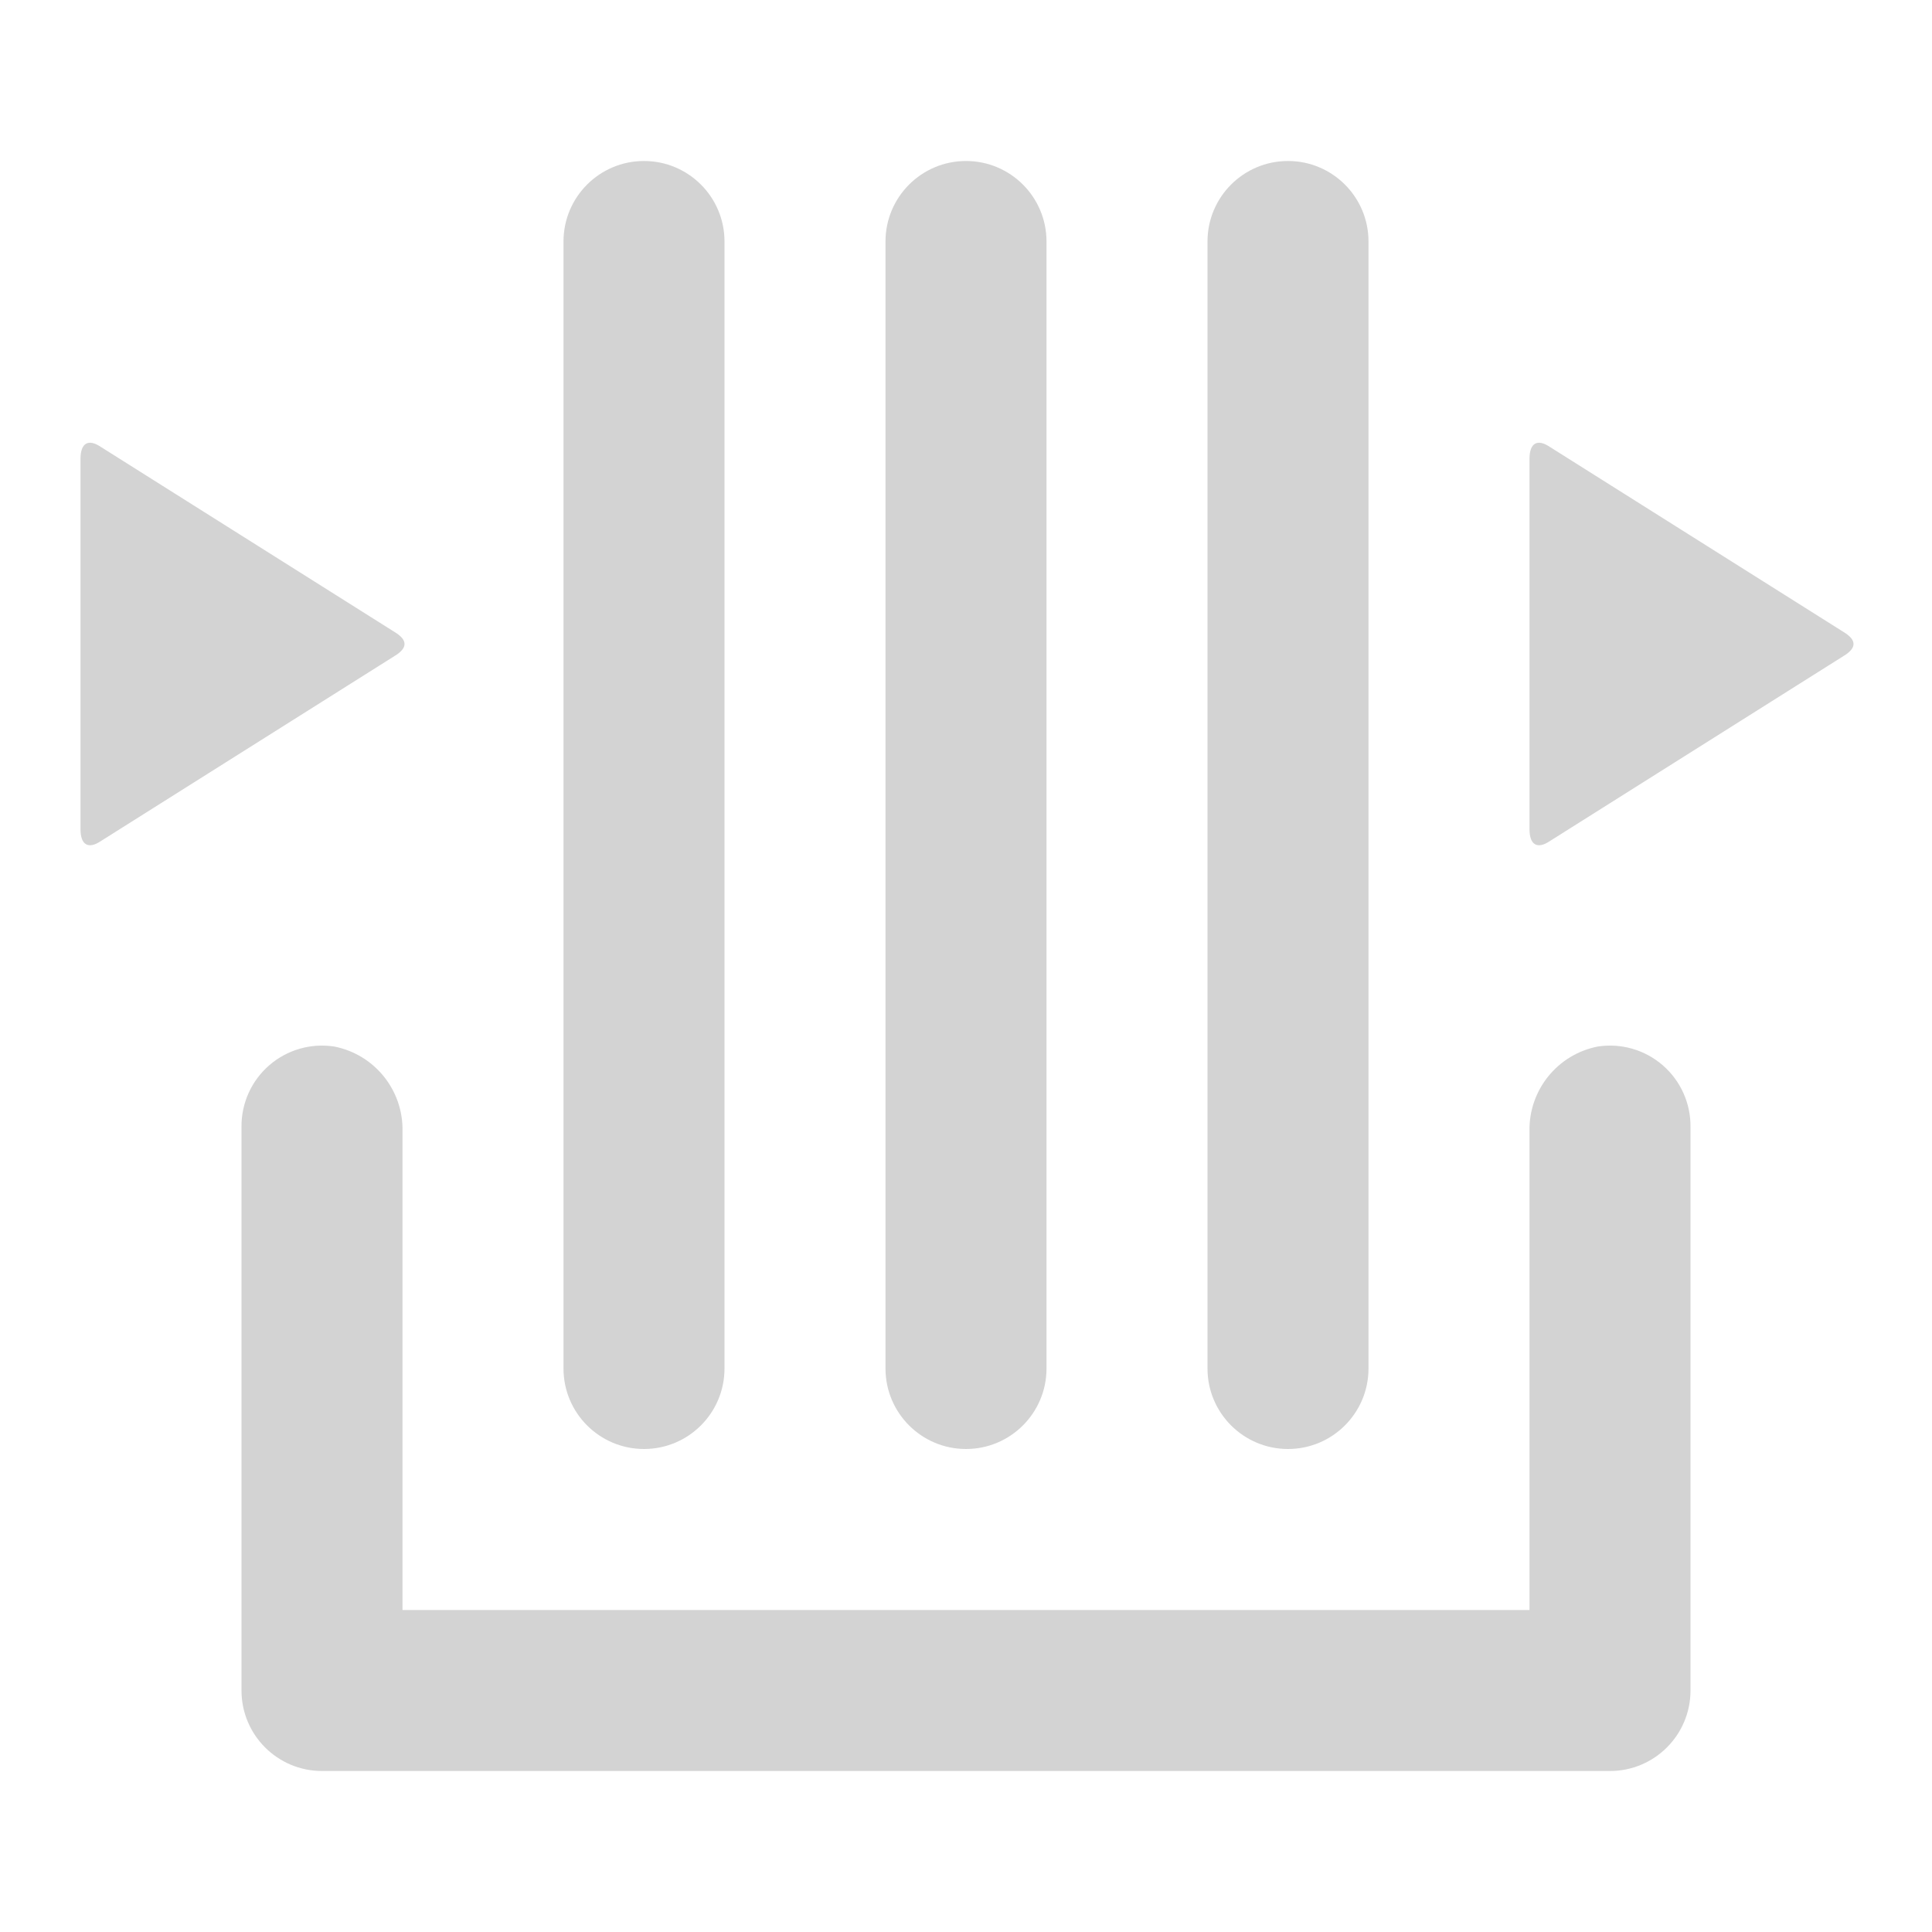
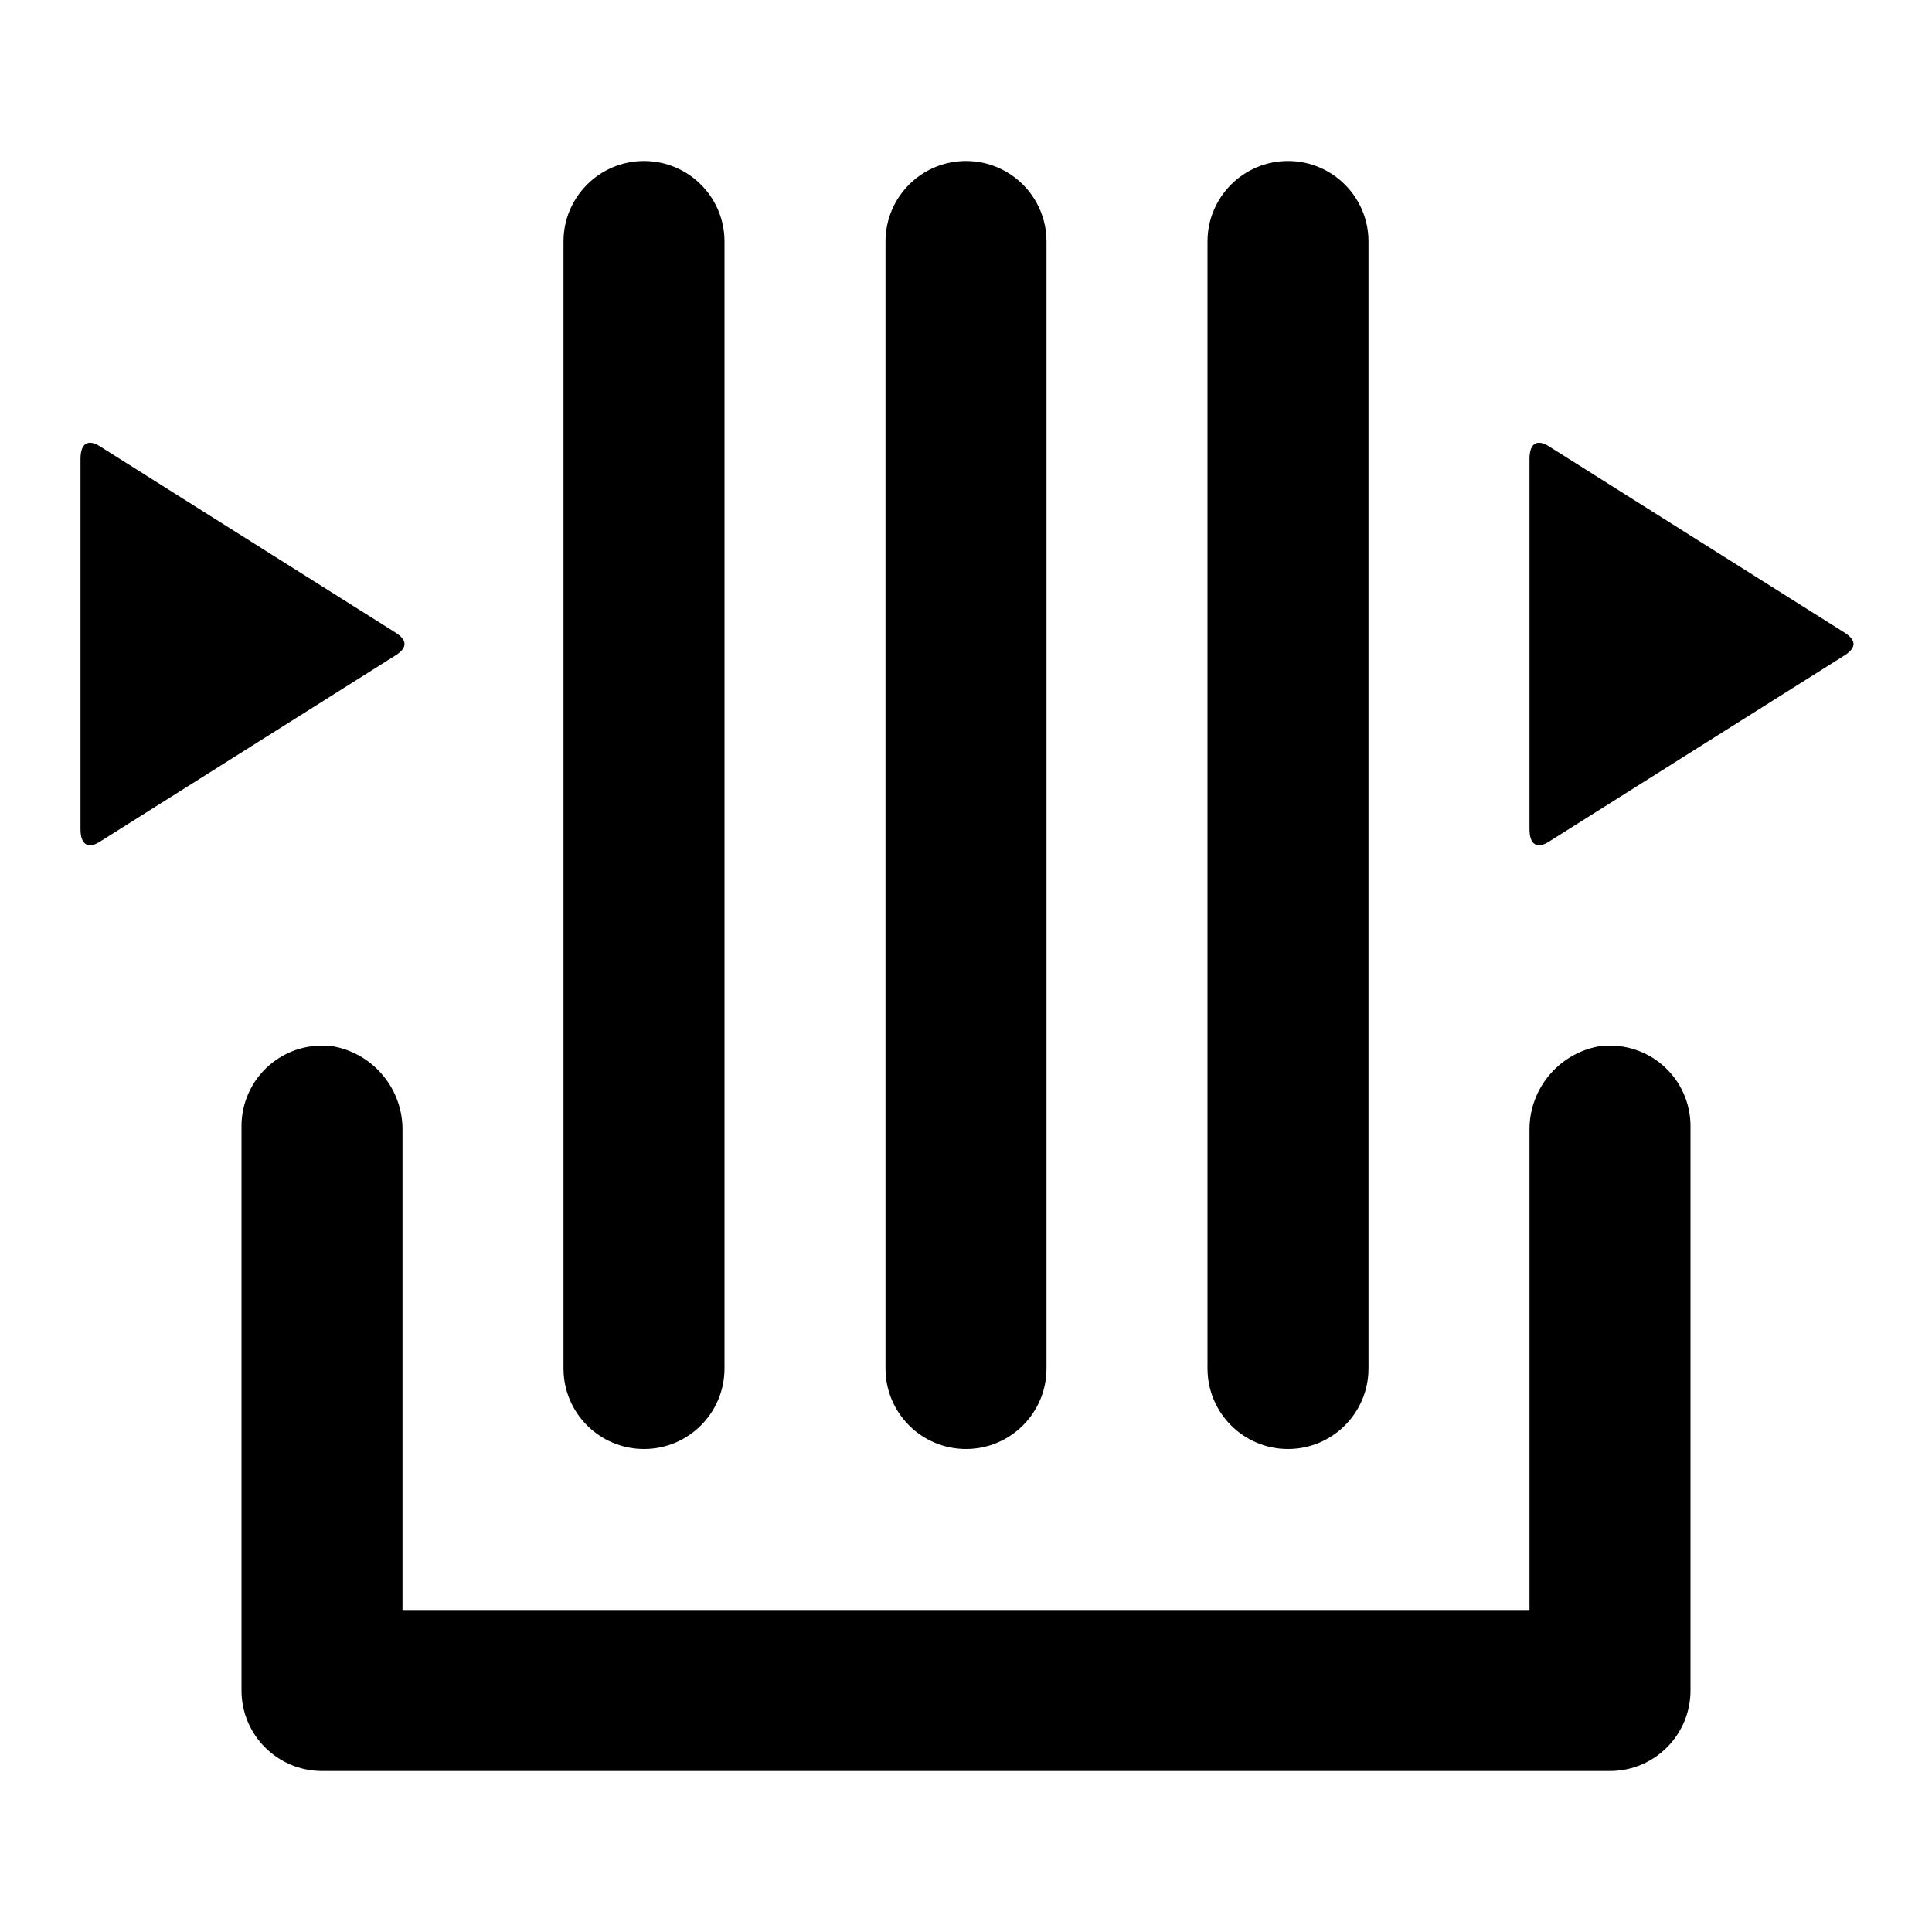
<svg xmlns="http://www.w3.org/2000/svg" width="800px" height="800px" viewBox="0 0 48 48">
  <g id="Layer_2" data-name="Layer 2">
    <g id="invisible_box" data-name="invisible box">
      <rect width="48" height="48" fill="none" />
    </g>
-     <g id="icons_Q2" data-name="icons Q2" fill="#D3D3D3">
+     <g id="icons_Q2" data-name="icons Q2" fill="currentColor">
      <path d="M16,36a2,2,0,0,1-2-2V6a2,2,0,0,1,2-2h0a2,2,0,0,1,2,2V34a2,2,0,0,1-2,2Z" />
      <path d="M24,36a2,2,0,0,1-2-2V6a2,2,0,0,1,2-2h0a2,2,0,0,1,2,2V34a2,2,0,0,1-2,2Z" />
      <path d="M32,36a2,2,0,0,1-2-2V6a2,2,0,0,1,2-2h0a2,2,0,0,1,2,2V34a2,2,0,0,1-2,2Z" />
      <path d="M39.7,26A2.1,2.1,0,0,0,38,28.1V40H10V28.1A2.1,2.1,0,0,0,8.3,26,2,2,0,0,0,6,28V42a2,2,0,0,0,2,2H40a2,2,0,0,0,2-2V28A2,2,0,0,0,39.7,26Z" />
      <path d="M9.8,15.7,2.5,11.1c-.3-.2-.5-.1-.5.3v9.2c0,.4.2.5.5.3l7.3-4.6Q10.3,16,9.8,15.7Z" />
      <path d="M45.8,15.7l-7.3-4.6c-.3-.2-.5-.1-.5.3v9.2c0,.4.2.5.5.3l7.3-4.6Q46.3,16,45.8,15.7Z" />
    </g>
  </g>
</svg>
